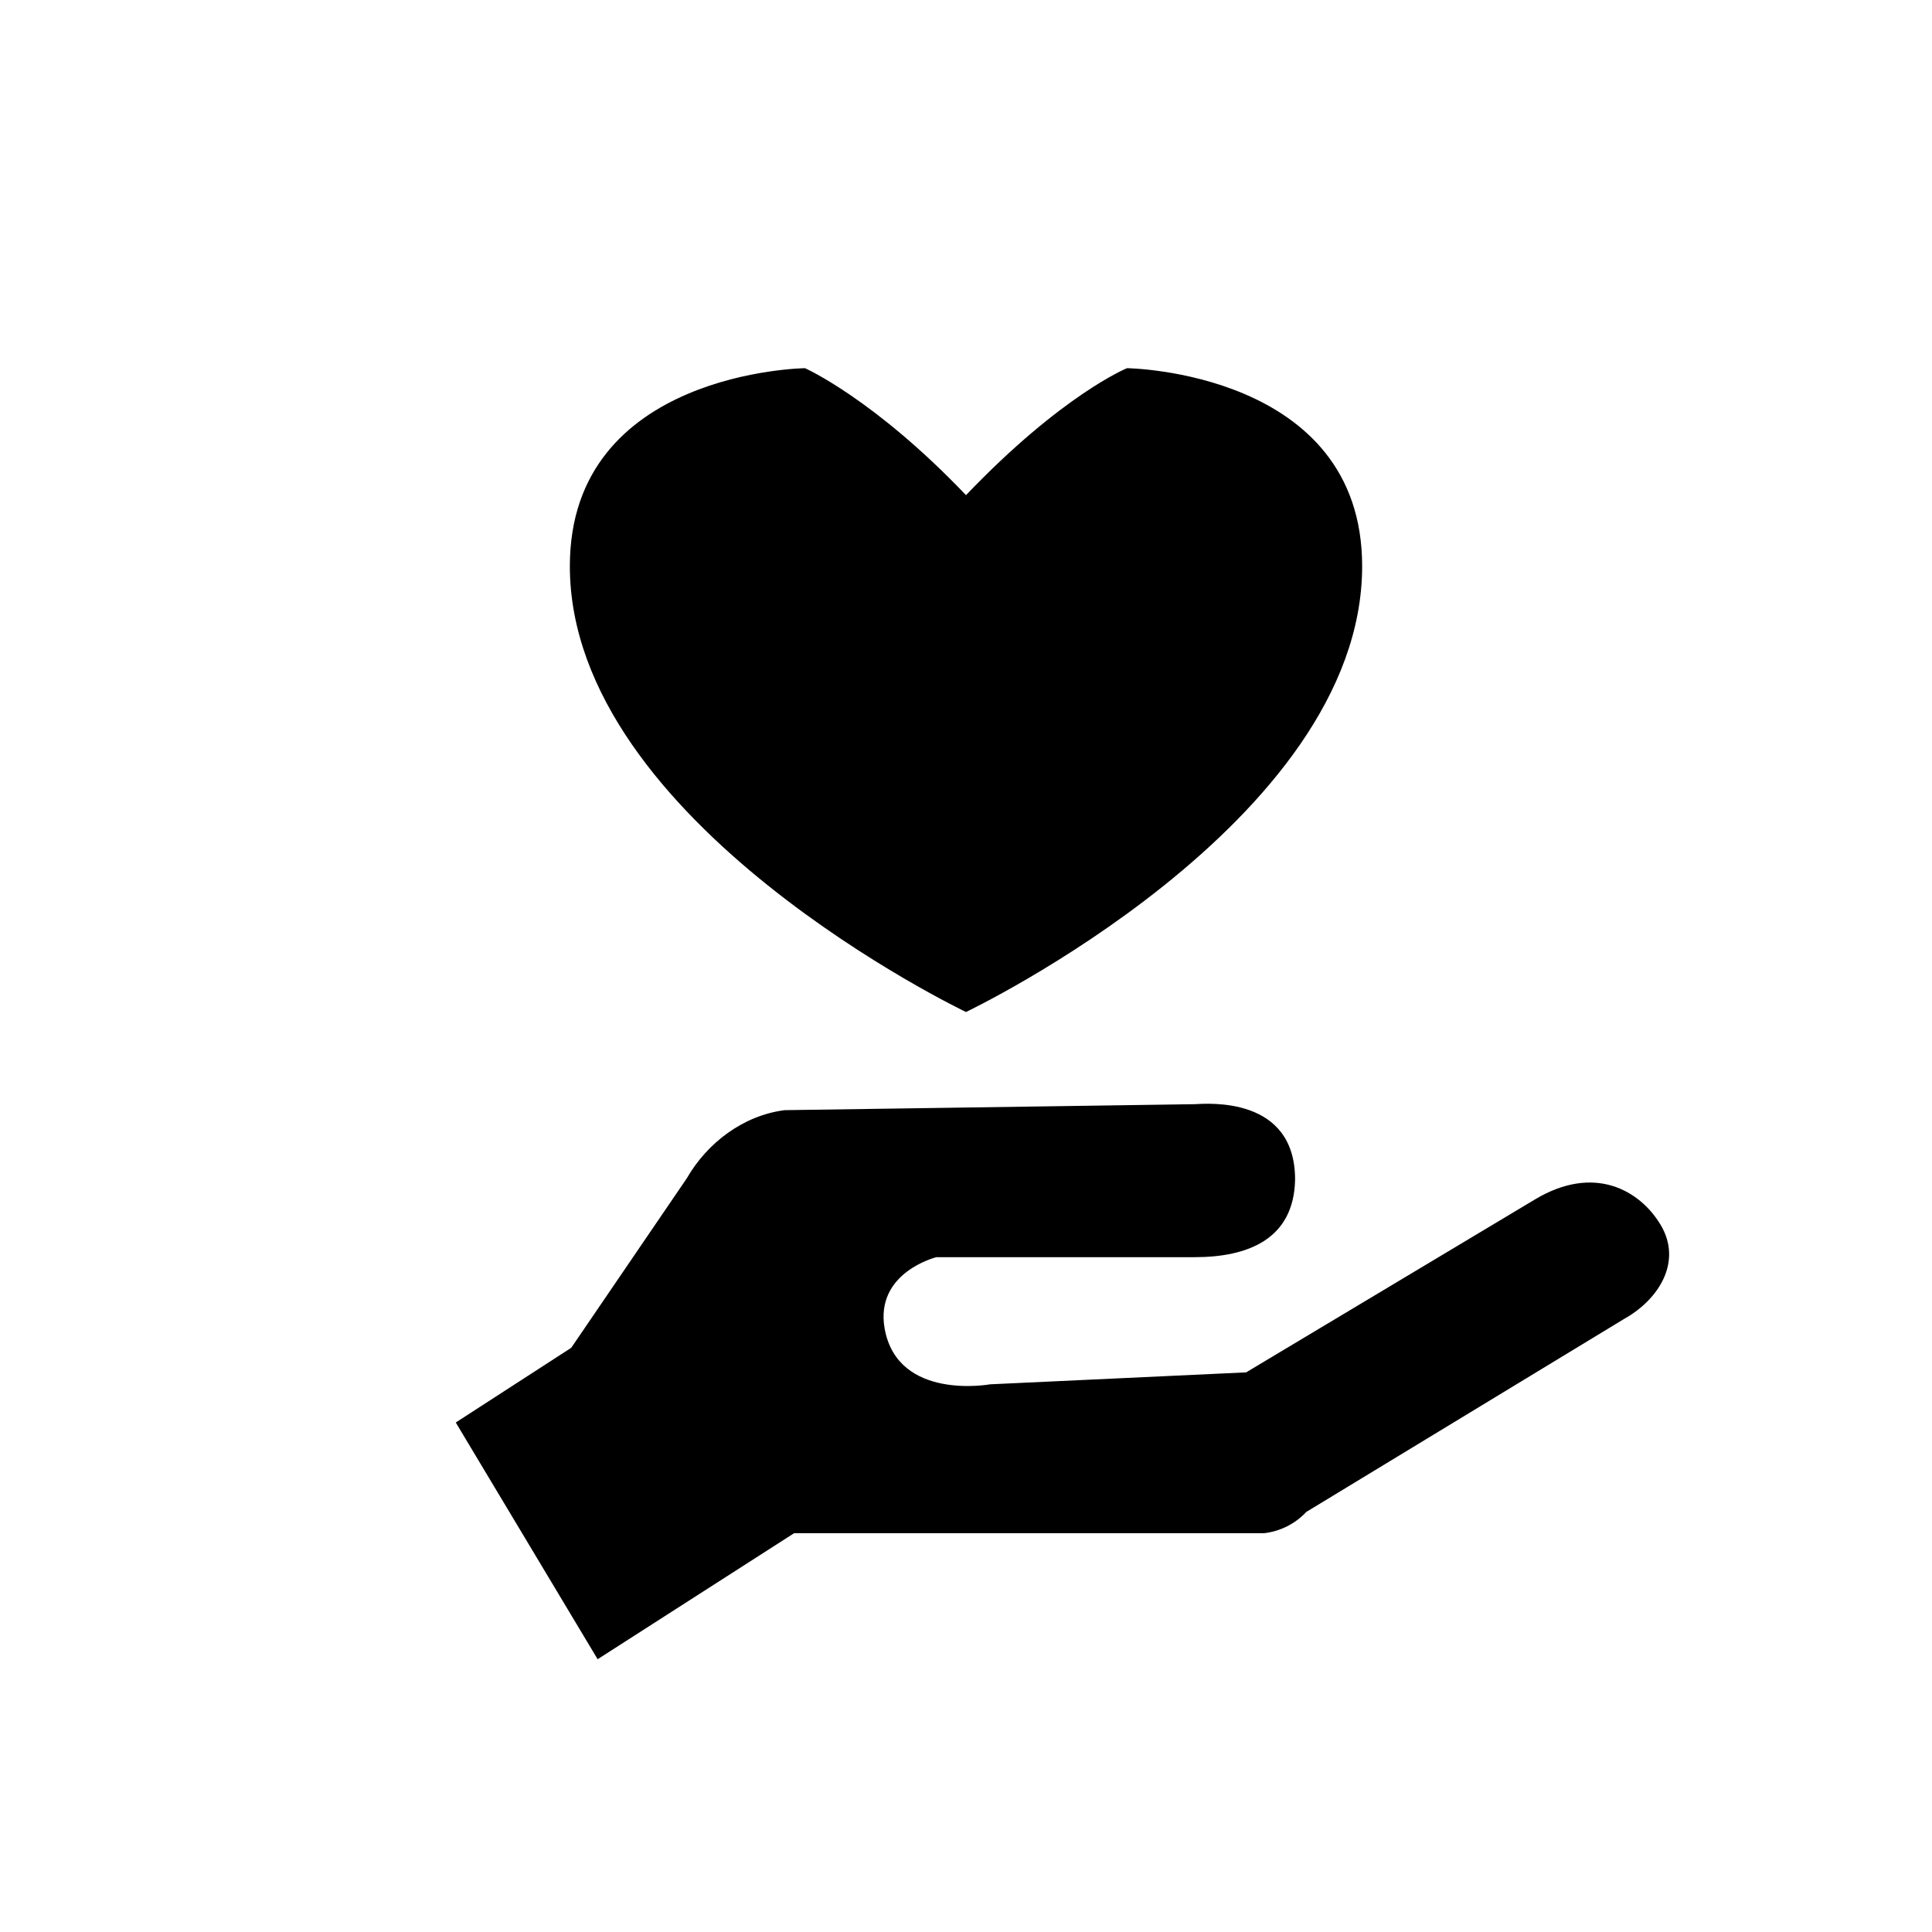
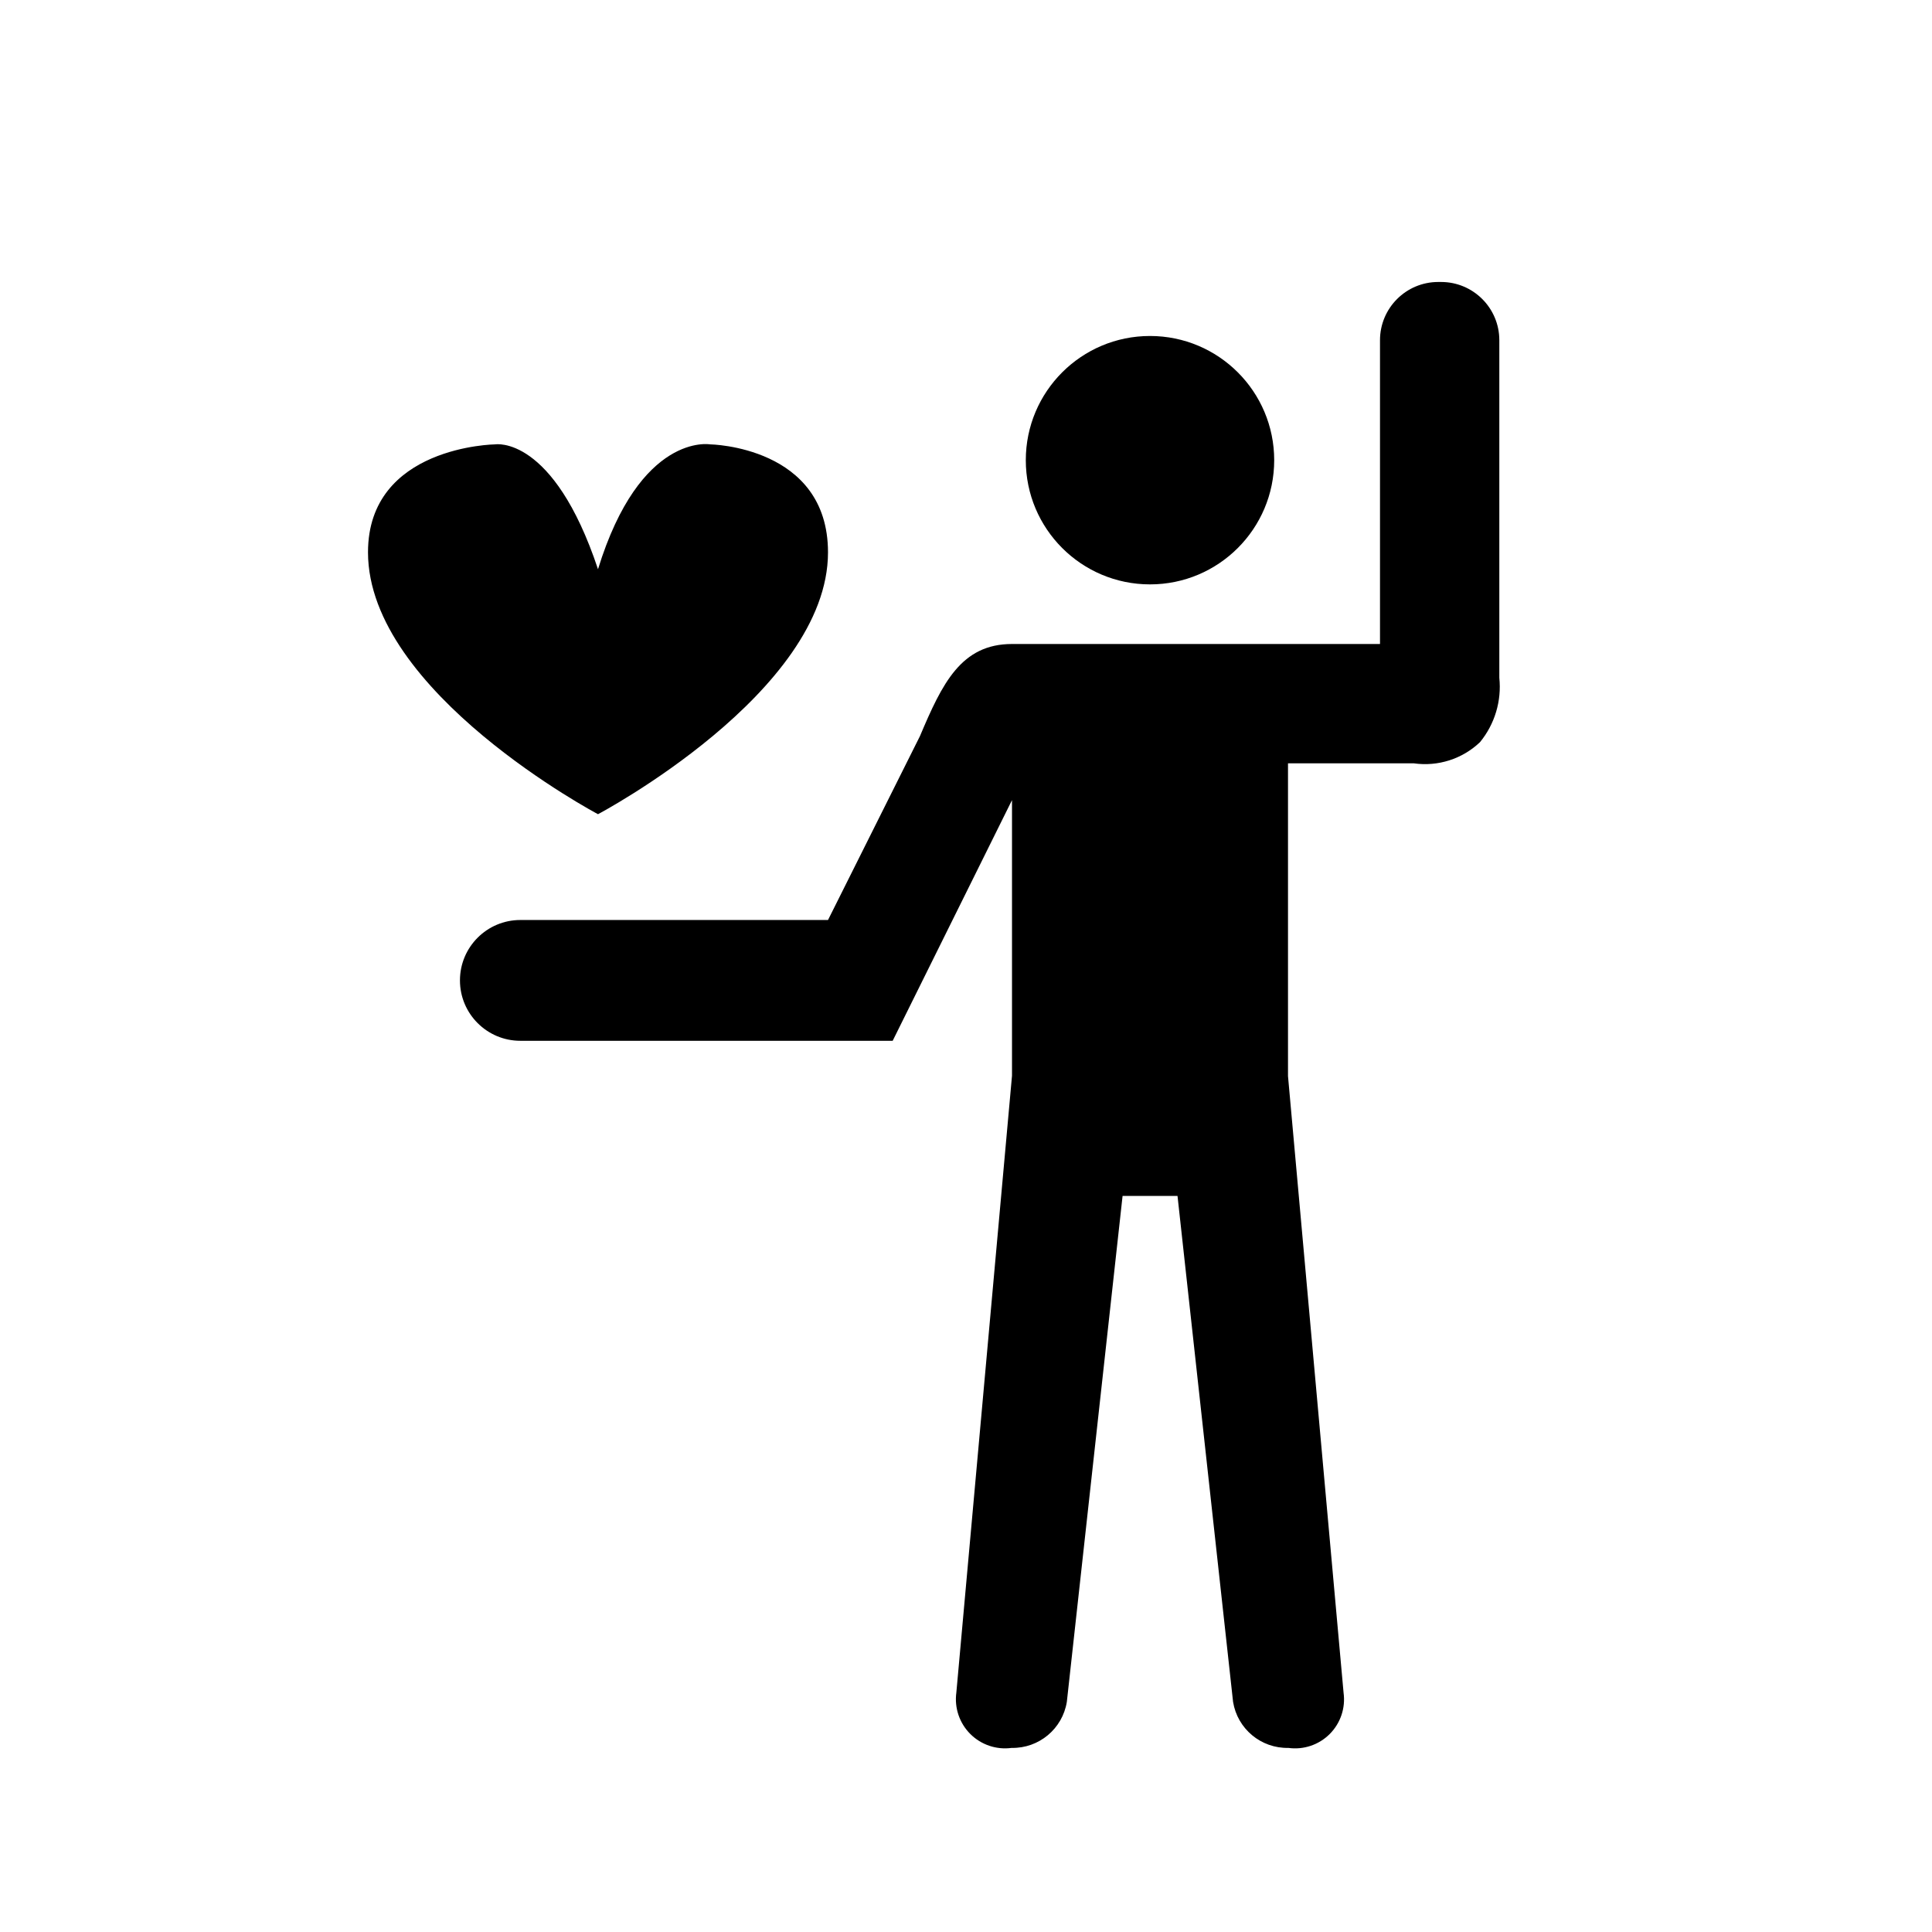
<svg xmlns="http://www.w3.org/2000/svg" viewBox="0 0 21 21">
-   <path d="M6.496 18.035l2.136-1.37h5.11a.745.745 0 0 0 .457-.231l3.458-2.1c.373-.209.633-.62.393-1.021-.225-.375-.721-.662-1.365-.276l-3.14 1.88-2.784.13s-1.002.183-1.145-.604c-.11-.613.562-.778.562-.778h2.807c.577 0 1.08-.194 1.092-.844 0-.906-.946-.826-1.093-.819l-4.456.065c-.446.057-.839.352-1.063.741L6.209 14.65l-1.255.812 1.542 2.573zm8.31-11.881C14.806 8.947 10.5 11 10.5 11S6.194 8.947 6.194 6.154c0-2.12 2.556-2.152 2.556-2.152s.75.332 1.75 1.38c1.047-1.095 1.75-1.38 1.75-1.38s2.556.032 2.556 2.152z" />
+   <path d="M6.5 8.85S4 7.527 4 6.003C4 4.847 5.383 4.83 5.383 4.83s.63-.105 1.117 1.357c.459-1.49 1.218-1.357 1.218-1.357S9 4.848 9 6.004C9 7.528 6.5 8.85 6.5 8.85zm6-2.498a1.35 1.35 0 1 0-1.35-1.35 1.35 1.35 0 0 0 1.35 1.35zm3.164-3.287h-.031a.633.633 0 0 0-.633.633V7h-4c-.552 0-.758.427-1 1l-1 2H5.656a.656.656 0 1 0 0 1.313h4.047L11 8.697v2.996l-.605 6.705a.534.534 0 0 0 .601.601.596.596 0 0 0 .6-.5l.606-5.5h.597l.604 5.5a.596.596 0 0 0 .601.5.532.532 0 0 0 .6-.6L14 11.697v-3.4h1.367a.866.866 0 0 0 .72-.23.95.95 0 0 0 .21-.7v-3.67a.633.633 0 0 0-.633-.632z" />
</svg>
